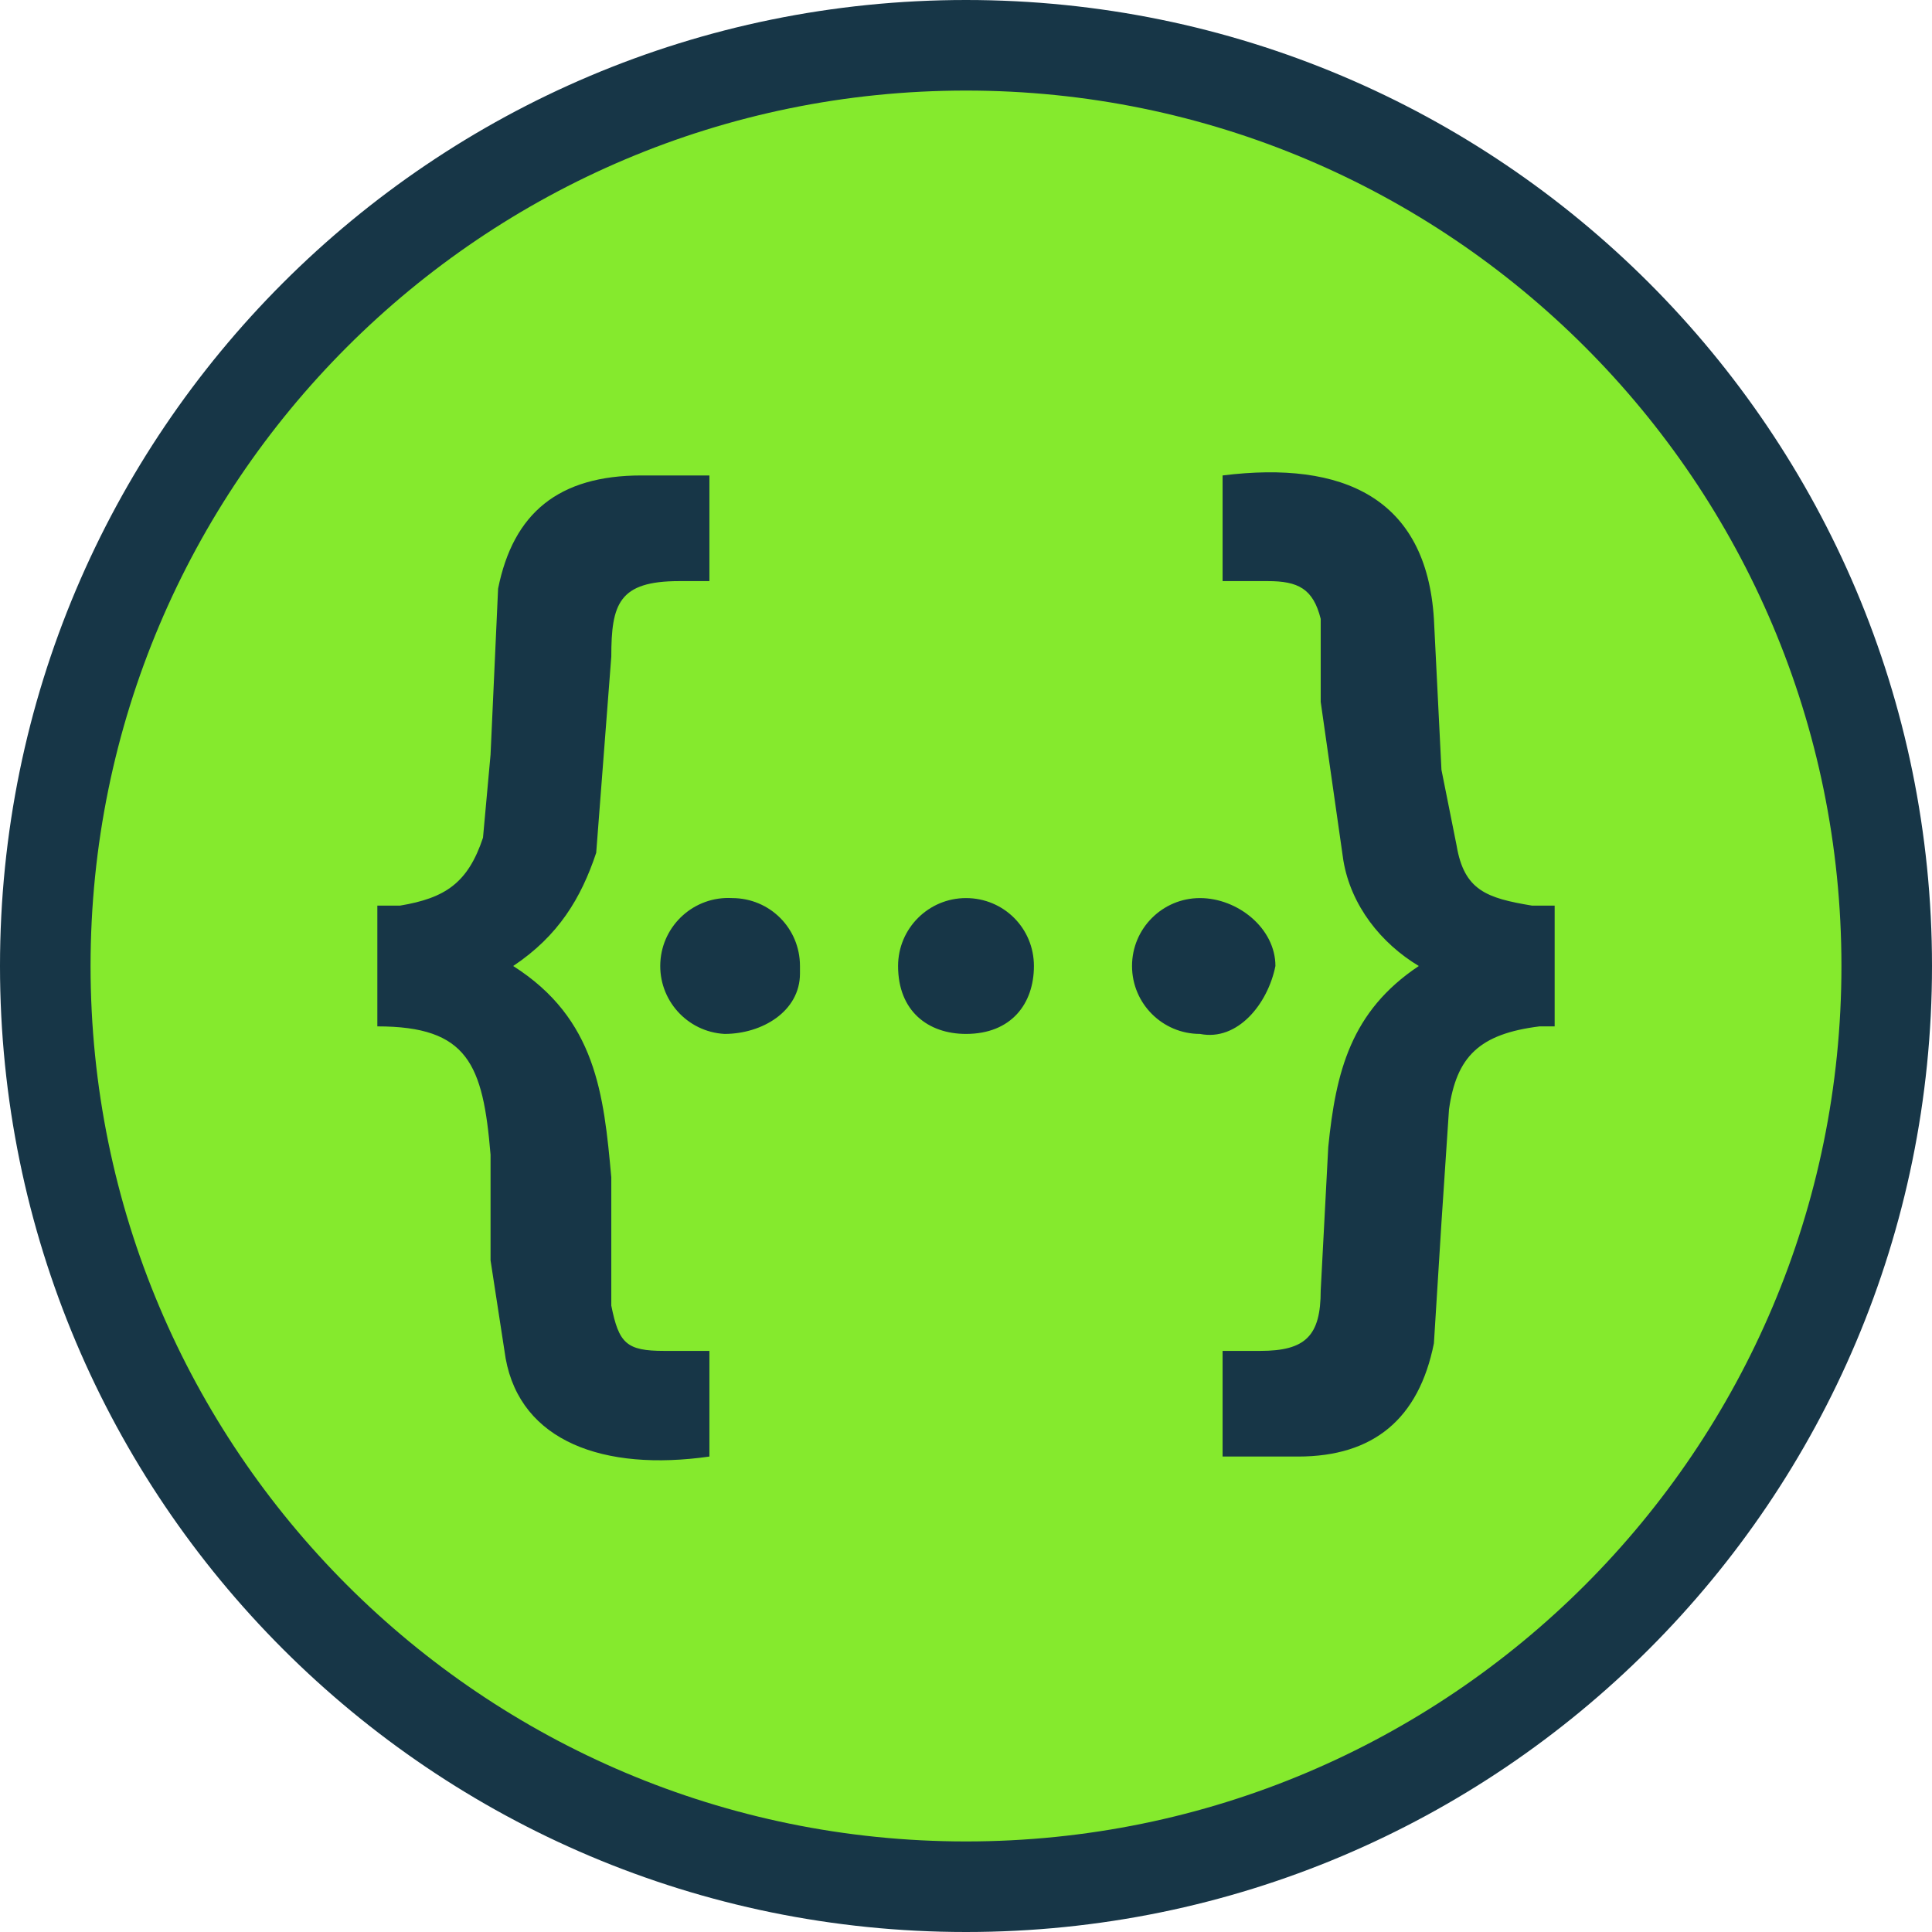
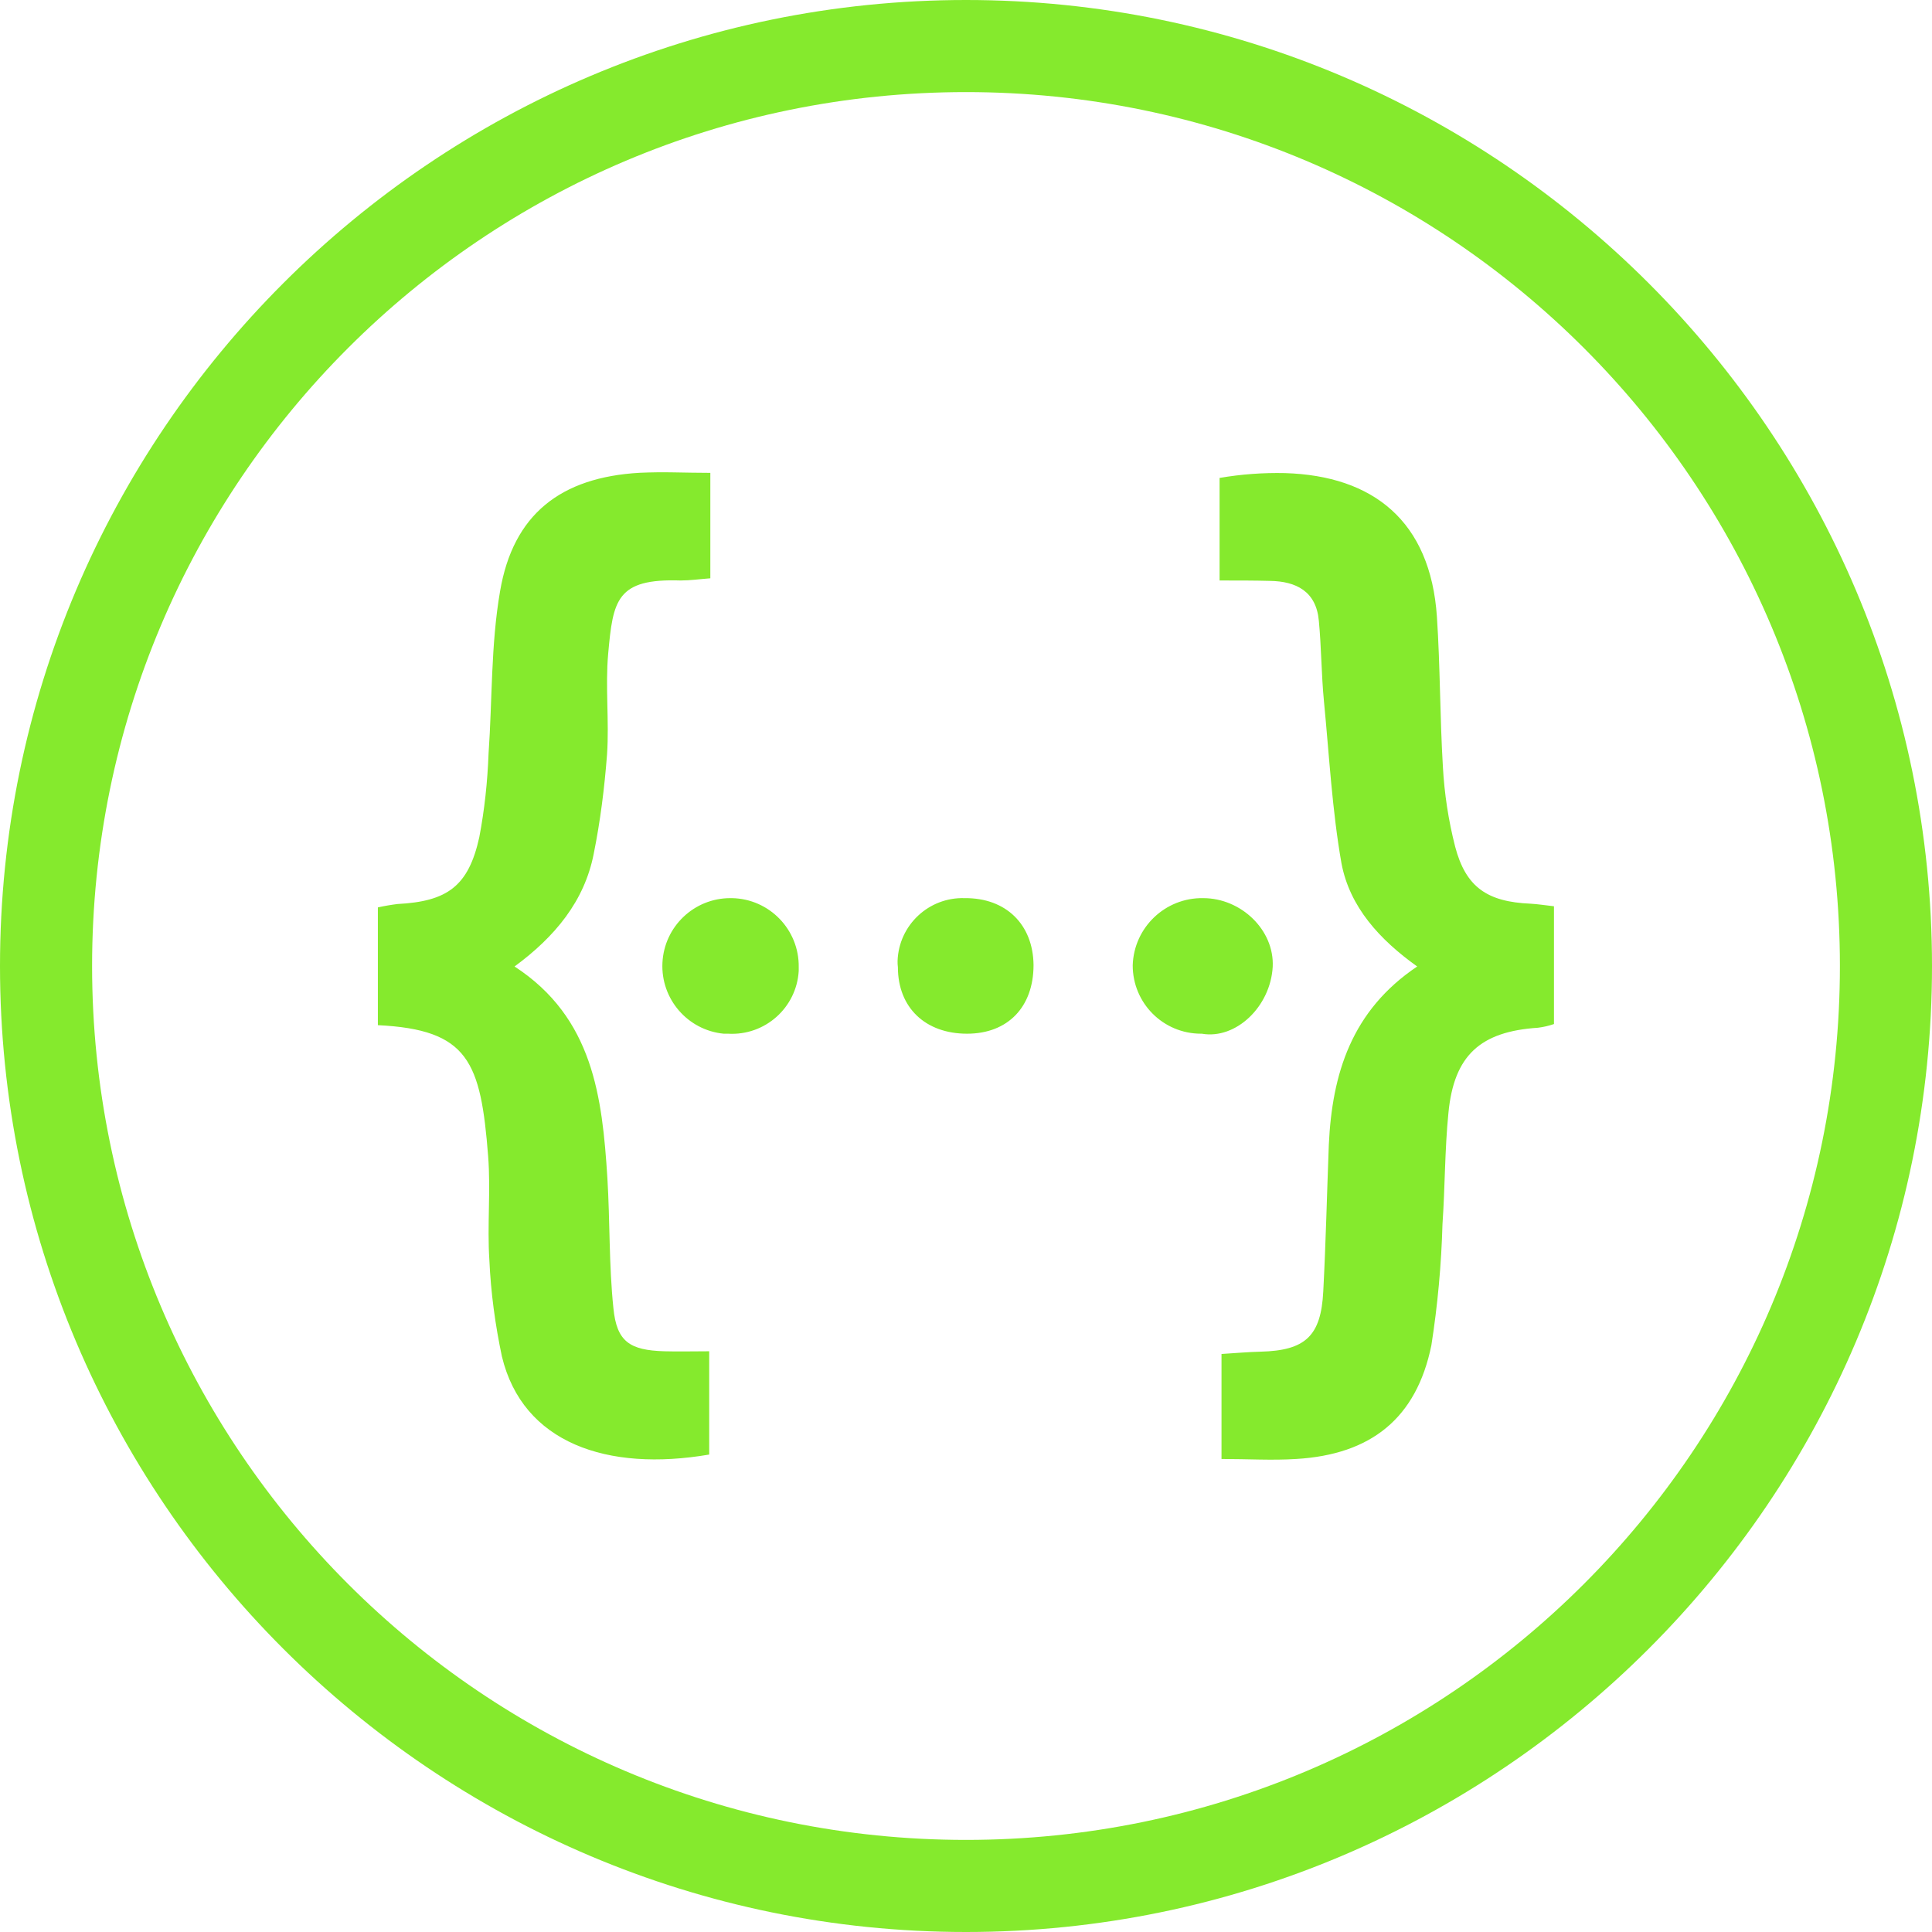
- <svg xmlns="http://www.w3.org/2000/svg" preserveAspectRatio="xMidYMid" viewBox="0 0 256 256">
-   <path d="M128 250a122 122 0 1 1 0-244 122 122 0 0 1 0 244Z" fill="#85EA2D" />
-   <path d="M128 12a116 116 0 1 1 0 232 116 116 0 0 1 0-232m0-12a128 128 0 1 0 0 256 128 128 0 0 0 0-256Z" fill="#173647" />
-   <path d="m81 87-1 13-1 13c-2 6-5 11-11 15 11 7 12 17 13 28v17c1 5 2 6 7 6h6v14c-14 2-25-2-27-13l-2-13v-14c-1-12-3-17-15-17v-16h3c6-1 9-3 11-9l1-11 1-22c2-10 8-15 19-15h9v14h-4c-8 0-9 3-9 10Zm16 32a9 9 0 0 0-1 18c5 0 10-3 10-8v-1c0-5-4-9-9-9Zm31 0a9 9 0 0 0-9 9c0 6 4 9 9 9 6 0 9-4 9-9s-4-9-9-9Zm31 0a9 9 0 0 0 0 18c5 1 9-4 10-9 0-5-5-9-10-9Zm44 1c-6-1-9-2-10-8l-2-10-1-20c-1-16-12-21-28-19v14h6c4 0 6 1 7 5v11l3 21c1 6 5 11 10 14-9 6-11 14-12 24l-1 19c0 6-2 8-8 8h-5v14h10c10 0 16-5 18-15l1-16 1-15c1-7 4-10 12-11h2v-16h-3Z" fill="#173647" />
+ <svg xmlns="http://www.w3.org/2000/svg" role="img" viewBox="0 0 24 24">
+   <path fill="#85EA2D" d="M12 0C5.383 0 0 5.383 0 12s5.383 12 12 12c6.616 0 12-5.383 12-12S18.616 0 12 0zm0 1.144c5.995 0 10.856 4.86 10.856 10.856 0 5.995-4.86 10.856-10.856 10.856-5.996 0-10.856-4.86-10.856-10.856C1.144 6.004 6.004 1.144 12 1.144zM8.37 5.868a6.707 6.707 0 0 0-.423.005c-.983.056-1.573.517-1.735 1.472-.115.665-.096 1.348-.143 2.017-.013.35-.05.697-.115 1.038-.134.609-.397.798-1.016.83a2.65 2.65 0 0 0-.244.042v1.463c1.126.055 1.278.452 1.37 1.629.033.429-.013.858.015 1.287.018.406.073.808.156 1.2.259 1.075 1.307 1.435 2.575 1.218v-1.283c-.203 0-.383.005-.558 0-.43-.013-.591-.12-.632-.535-.056-.535-.042-1.08-.075-1.62-.064-1.001-.175-1.988-1.153-2.625.503-.37.868-.812.983-1.398.083-.41.134-.821.166-1.237.028-.415-.023-.84.014-1.25.06-.665.102-.937.9-.91.12 0 .235-.017.369-.027v-1.31c-.16 0-.31-.004-.454-.006zm7.593.009a4.247 4.247 0 0 0-.813.06v1.274c.245 0 .434 0 .623.005.328.004.577.13.61.494.032.332.031.669.064 1.006.065.669.101 1.347.217 2.007.102.544.475.95.941 1.283-.817.549-1.057 1.333-1.098 2.215-.023.604-.037 1.213-.069 1.822-.028.554-.222.734-.78.748-.157.004-.31.018-.484.028v1.305c.327 0 .627.019.927 0 .932-.055 1.495-.507 1.68-1.412.078-.498.124-1 .138-1.504.032-.461.028-.927.074-1.384.069-.715.397-1.01 1.112-1.057a.972.972 0 0 0 .199-.046v-1.463c-.12-.014-.204-.027-.291-.032-.536-.023-.804-.203-.937-.71a5.146 5.146 0 0 1-.152-.993c-.037-.618-.033-1.241-.074-1.86-.08-1.192-.794-1.753-1.887-1.786zm-6.89 5.28a.844.844 0 0 0-.083 1.684h.055a.83.83 0 0 0 .877-.78v-.046a.845.845 0 0 0-.83-.858zm2.911 0a.808.808 0 0 0-.834.78c0 .027 0 .05.004.078 0 .503.342.826.859.826.507 0 .826-.332.826-.853-.005-.503-.342-.836-.855-.831zm2.963 0a.861.861 0 0 0-.876.835c0 .47.378.849.849.849h.009c.425.074.853-.337.881-.83.023-.457-.392-.854-.863-.854z" />
</svg>
